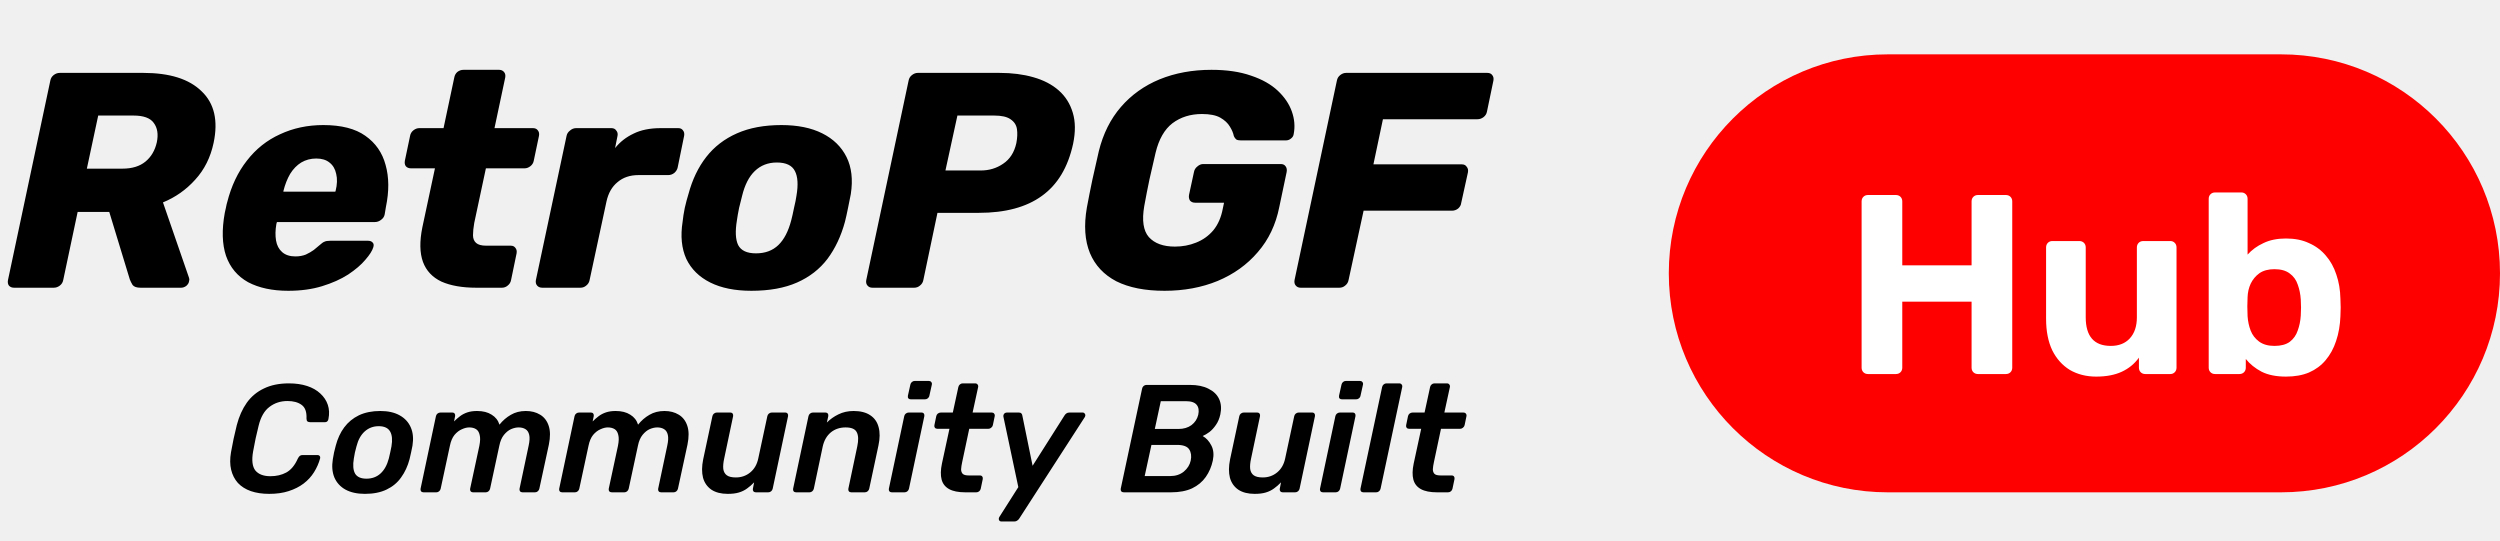
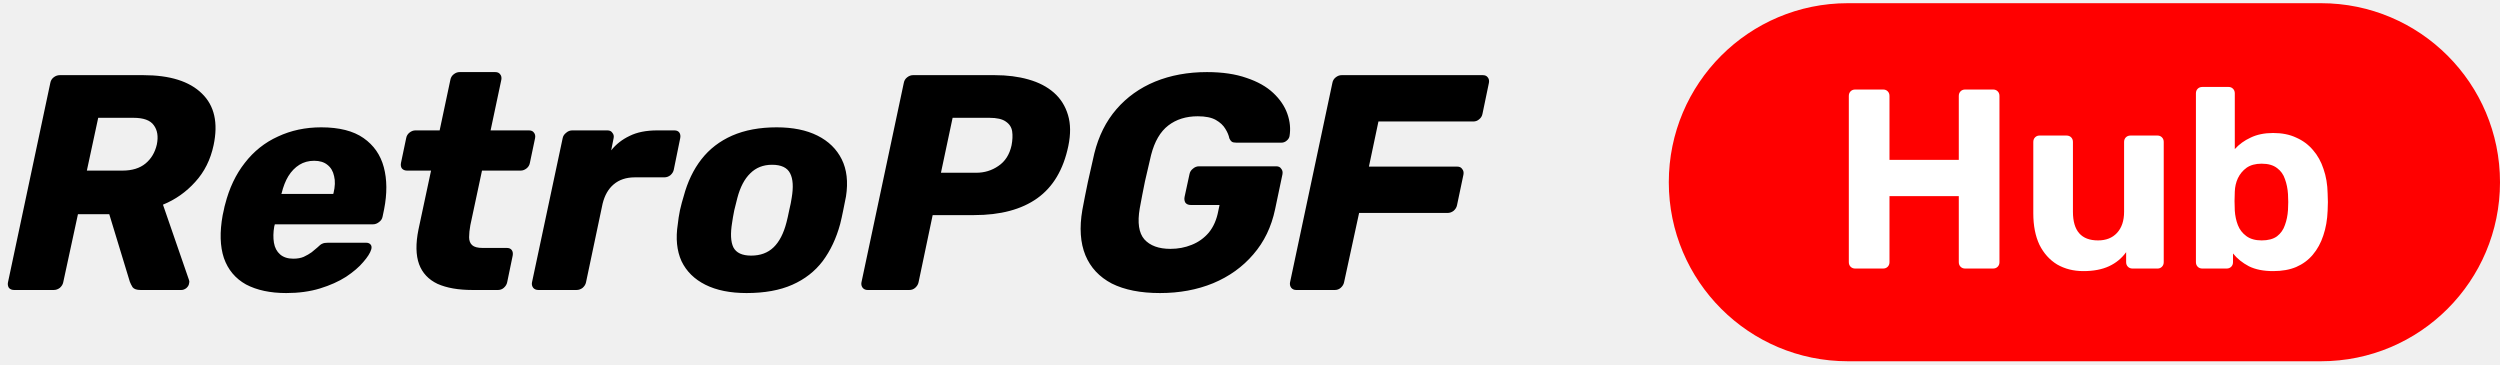
- <svg xmlns="http://www.w3.org/2000/svg" width="782" height="169" viewBox="0 0 782 169" fill="none">
-   <rect x="522" y="17" width="260" height="137" rx="68.5" fill="#FF0000" />
-   <path d="M584.311 117C583.724 117 583.244 116.813 582.871 116.44C582.497 116.067 582.311 115.587 582.311 115V63C582.311 62.413 582.497 61.933 582.871 61.56C583.244 61.187 583.724 61 584.311 61H593.031C593.617 61 594.097 61.187 594.471 61.56C594.844 61.933 595.031 62.413 595.031 63V83H616.711V63C616.711 62.413 616.897 61.933 617.271 61.56C617.644 61.187 618.124 61 618.711 61H627.431C628.017 61 628.497 61.187 628.871 61.56C629.244 61.933 629.431 62.413 629.431 63V115C629.431 115.587 629.244 116.067 628.871 116.44C628.497 116.813 628.017 117 627.431 117H618.711C618.124 117 617.644 116.813 617.271 116.44C616.897 116.067 616.711 115.587 616.711 115V94.36H595.031V115C595.031 115.587 594.844 116.067 594.471 116.44C594.097 116.813 593.617 117 593.031 117H584.311ZM655.695 117.8C652.602 117.8 649.855 117.107 647.455 115.72C645.108 114.28 643.268 112.227 641.935 109.56C640.655 106.84 640.015 103.56 640.015 99.72V77.4C640.015 76.813 640.202 76.333 640.575 75.96C640.948 75.587 641.402 75.4 641.935 75.4H650.415C651.002 75.4 651.482 75.587 651.855 75.96C652.228 76.333 652.415 76.813 652.415 77.4V99.24C652.415 105.213 655.028 108.2 660.255 108.2C662.762 108.2 664.735 107.427 666.175 105.88C667.668 104.28 668.415 102.067 668.415 99.24V77.4C668.415 76.813 668.602 76.333 668.975 75.96C669.348 75.587 669.828 75.4 670.415 75.4H678.895C679.428 75.4 679.882 75.587 680.255 75.96C680.628 76.333 680.815 76.813 680.815 77.4V115C680.815 115.587 680.628 116.067 680.255 116.44C679.882 116.813 679.428 117 678.895 117H671.055C670.468 117 669.988 116.813 669.615 116.44C669.242 116.067 669.055 115.587 669.055 115V111.88C667.668 113.8 665.882 115.267 663.695 116.28C661.508 117.293 658.842 117.8 655.695 117.8ZM715.044 117.8C712.004 117.8 709.47 117.293 707.444 116.28C705.417 115.213 703.764 113.88 702.484 112.28V115C702.484 115.587 702.297 116.067 701.924 116.44C701.55 116.813 701.07 117 700.484 117H692.884C692.297 117 691.817 116.813 691.444 116.44C691.07 116.067 690.884 115.587 690.884 115V62.2C690.884 61.613 691.07 61.133 691.444 60.76C691.817 60.387 692.297 60.2 692.884 60.2H701.124C701.657 60.2 702.11 60.387 702.484 60.76C702.857 61.133 703.044 61.613 703.044 62.2V79.64C704.377 78.147 706.03 76.947 708.004 76.04C709.977 75.08 712.324 74.6 715.044 74.6C717.817 74.6 720.217 75.08 722.244 76.04C724.324 76.947 726.084 78.253 727.524 79.96C728.964 81.613 730.057 83.587 730.804 85.88C731.604 88.173 732.03 90.707 732.084 93.48C732.137 94.44 732.164 95.347 732.164 96.2C732.164 97 732.137 97.907 732.084 98.92C731.977 101.747 731.524 104.333 730.724 106.68C729.977 108.973 728.884 110.973 727.444 112.68C726.057 114.333 724.324 115.613 722.244 116.52C720.217 117.373 717.817 117.8 715.044 117.8ZM711.444 108.2C713.47 108.2 715.07 107.773 716.244 106.92C717.417 106.013 718.244 104.84 718.724 103.4C719.257 101.96 719.577 100.387 719.684 98.68C719.79 97.027 719.79 95.373 719.684 93.72C719.577 92.013 719.257 90.44 718.724 89C718.244 87.56 717.417 86.413 716.244 85.56C715.07 84.653 713.47 84.2 711.444 84.2C709.524 84.2 707.95 84.627 706.724 85.48C705.55 86.333 704.644 87.427 704.004 88.76C703.417 90.04 703.097 91.427 703.044 92.92C702.99 93.88 702.964 94.867 702.964 95.88C702.964 96.893 702.99 97.907 703.044 98.92C703.15 100.52 703.47 102.013 704.004 103.4C704.537 104.787 705.417 105.933 706.644 106.84C707.87 107.747 709.47 108.2 711.444 108.2Z" fill="white" />
-   <path d="M4.416 90C3.712 90 3.168 89.776 2.784 89.328C2.464 88.88 2.368 88.304 2.496 87.6L15.744 25.2C15.872 24.496 16.224 23.92 16.8 23.472C17.376 23.024 18.016 22.8 18.72 22.8H44.832C53.088 22.8 59.168 24.72 63.072 28.56C67.04 32.336 68.288 37.712 66.816 44.688C65.856 49.232 63.936 53.072 61.056 56.208C58.24 59.344 54.88 61.712 50.976 63.312L59.136 86.928C59.2 87.12 59.232 87.28 59.232 87.408C59.232 87.536 59.2 87.728 59.136 87.984C59.072 88.496 58.784 88.976 58.272 89.424C57.76 89.808 57.216 90 56.64 90H43.968C42.752 90 41.92 89.712 41.472 89.136C41.088 88.496 40.8 87.92 40.608 87.408L34.176 66.288H24.288L19.776 87.6C19.648 88.304 19.296 88.88 18.72 89.328C18.144 89.776 17.504 90 16.8 90H4.416ZM27.168 52.752H38.304C41.312 52.752 43.712 52.016 45.504 50.544C47.296 49.072 48.48 47.056 49.056 44.496C49.568 42 49.248 39.984 48.096 38.448C47.008 36.912 44.896 36.144 41.76 36.144H30.72L27.168 52.752ZM90.183 90.96C85.191 90.96 80.999 90.064 77.607 88.272C74.279 86.416 71.975 83.664 70.695 80.016C69.479 76.368 69.351 71.888 70.311 66.576C70.439 66.128 70.567 65.552 70.695 64.848C70.823 64.144 70.951 63.6 71.079 63.216C72.359 58.16 74.407 53.84 77.223 50.256C80.039 46.608 83.495 43.856 87.591 42C91.687 40.08 96.199 39.12 101.127 39.12C106.759 39.12 111.143 40.24 114.279 42.48C117.479 44.72 119.591 47.76 120.615 51.6C121.703 55.44 121.735 59.824 120.711 64.752L120.327 67.056C120.199 67.76 119.815 68.336 119.175 68.784C118.599 69.232 117.959 69.456 117.255 69.456H86.631C86.631 69.52 86.599 69.616 86.535 69.744C86.535 69.872 86.503 70 86.439 70.128C86.119 71.984 86.087 73.68 86.343 75.216C86.599 76.752 87.239 77.968 88.263 78.864C89.287 79.76 90.663 80.208 92.391 80.208C93.607 80.208 94.695 80.016 95.655 79.632C96.615 79.184 97.447 78.704 98.151 78.192C98.855 77.616 99.431 77.136 99.879 76.752C100.583 76.112 101.127 75.728 101.511 75.6C101.895 75.408 102.471 75.312 103.239 75.312H115.143C115.783 75.312 116.263 75.504 116.583 75.888C116.903 76.208 116.967 76.688 116.775 77.328C116.455 78.416 115.623 79.728 114.279 81.264C112.999 82.8 111.207 84.336 108.903 85.872C106.599 87.344 103.879 88.56 100.743 89.52C97.607 90.48 94.087 90.96 90.183 90.96ZM88.647 59.952H104.871L104.967 59.76C105.479 57.712 105.543 55.92 105.159 54.384C104.839 52.848 104.135 51.664 103.047 50.832C102.023 50 100.647 49.584 98.919 49.584C97.191 49.584 95.623 50 94.215 50.832C92.871 51.664 91.719 52.848 90.759 54.384C89.863 55.92 89.159 57.712 88.647 59.76V59.952ZM149.012 90C144.596 90 140.948 89.36 138.068 88.08C135.252 86.736 133.332 84.688 132.308 81.936C131.284 79.12 131.22 75.504 132.116 71.088L136.052 52.656H128.564C127.86 52.656 127.316 52.432 126.932 51.984C126.612 51.536 126.516 50.96 126.644 50.256L128.276 42.48C128.404 41.776 128.756 41.2 129.332 40.752C129.908 40.304 130.516 40.08 131.156 40.08H138.74L142.1 24.24C142.228 23.536 142.548 22.96 143.06 22.512C143.636 22.064 144.276 21.84 144.98 21.84H156.116C156.756 21.84 157.268 22.064 157.652 22.512C158.036 22.96 158.164 23.536 158.036 24.24L154.676 40.08H166.676C167.38 40.08 167.892 40.304 168.212 40.752C168.596 41.2 168.724 41.776 168.596 42.48L166.964 50.256C166.836 50.96 166.484 51.536 165.908 51.984C165.332 52.432 164.724 52.656 164.084 52.656H151.988L148.34 69.744C148.084 71.216 147.956 72.496 147.956 73.584C147.956 74.608 148.276 75.408 148.916 75.984C149.556 76.56 150.612 76.848 152.084 76.848H159.764C160.404 76.848 160.884 77.072 161.204 77.52C161.588 77.968 161.716 78.544 161.588 79.248L159.86 87.6C159.732 88.304 159.38 88.88 158.804 89.328C158.292 89.776 157.684 90 156.98 90H149.012ZM169.643 90C168.939 90 168.395 89.776 168.011 89.328C167.627 88.88 167.499 88.304 167.627 87.6L177.227 42.48C177.355 41.84 177.707 41.296 178.283 40.848C178.859 40.336 179.499 40.08 180.203 40.08H191.243C191.947 40.08 192.459 40.336 192.779 40.848C193.163 41.296 193.291 41.84 193.163 42.48L192.395 46.32C193.931 44.4 195.851 42.896 198.155 41.808C200.459 40.656 203.307 40.08 206.699 40.08H212.171C212.811 40.08 213.291 40.304 213.611 40.752C213.995 41.2 214.123 41.776 213.995 42.48L211.979 52.368C211.851 53.008 211.499 53.584 210.923 54.096C210.347 54.544 209.707 54.768 209.003 54.768H199.691C197.067 54.768 194.891 55.504 193.163 56.976C191.435 58.384 190.283 60.4 189.707 63.024L184.427 87.6C184.299 88.304 183.947 88.88 183.371 89.328C182.859 89.776 182.251 90 181.547 90H169.643ZM235.025 90.96C229.905 90.96 225.617 90.096 222.161 88.368C218.705 86.64 216.209 84.176 214.673 80.976C213.201 77.712 212.817 73.84 213.521 69.36C213.649 68.08 213.873 66.64 214.193 65.04C214.577 63.376 214.961 61.936 215.345 60.72C216.561 56.176 218.417 52.304 220.913 49.104C223.409 45.904 226.609 43.44 230.513 41.712C234.417 39.984 239.057 39.12 244.433 39.12C249.489 39.12 253.745 39.984 257.201 41.712C260.657 43.44 263.185 45.904 264.785 49.104C266.385 52.304 266.833 56.176 266.129 60.72C265.873 61.936 265.585 63.376 265.265 65.04C264.945 66.64 264.625 68.08 264.305 69.36C263.089 73.84 261.265 77.712 258.833 80.976C256.401 84.176 253.233 86.64 249.329 88.368C245.425 90.096 240.657 90.96 235.025 90.96ZM236.465 79.248C239.345 79.248 241.681 78.384 243.473 76.656C245.265 74.928 246.609 72.336 247.505 68.88C247.761 67.92 248.049 66.64 248.369 65.04C248.753 63.44 249.009 62.16 249.137 61.2C249.713 57.808 249.553 55.248 248.657 53.52C247.761 51.728 245.873 50.832 242.993 50.832C240.241 50.832 237.937 51.728 236.081 53.52C234.289 55.248 232.977 57.808 232.145 61.2C231.889 62.16 231.569 63.44 231.185 65.04C230.865 66.64 230.641 67.92 230.513 68.88C229.937 72.336 230.065 74.928 230.897 76.656C231.793 78.384 233.649 79.248 236.465 79.248ZM272.885 90C272.245 90 271.733 89.776 271.349 89.328C270.965 88.88 270.837 88.304 270.965 87.6L284.213 25.2C284.341 24.496 284.693 23.92 285.269 23.472C285.845 23.024 286.453 22.8 287.093 22.8H312.629C316.533 22.8 320.053 23.248 323.189 24.144C326.389 25.04 329.045 26.416 331.157 28.272C333.269 30.128 334.741 32.464 335.573 35.28C336.405 38.032 336.437 41.264 335.669 44.976C334.069 52.336 330.805 57.776 325.877 61.296C321.013 64.816 314.453 66.576 306.197 66.576H293.237L288.821 87.6C288.693 88.304 288.341 88.88 287.765 89.328C287.253 89.776 286.645 90 285.941 90H272.885ZM295.733 53.328H306.773C309.397 53.328 311.733 52.624 313.781 51.216C315.893 49.808 317.269 47.664 317.909 44.784C318.229 43.12 318.293 41.648 318.101 40.368C317.909 39.088 317.237 38.064 316.085 37.296C314.997 36.528 313.301 36.144 310.997 36.144H299.477L295.733 53.328ZM364.256 90.96C358.176 90.96 353.152 89.968 349.184 87.984C345.28 85.936 342.528 82.992 340.928 79.152C339.328 75.248 339.008 70.512 339.968 64.944C340.48 62.192 341.056 59.28 341.696 56.208C342.4 53.072 343.072 50.096 343.712 47.28C345.056 41.84 347.36 37.232 350.624 33.456C353.888 29.68 357.92 26.8 362.72 24.816C367.584 22.832 372.992 21.84 378.944 21.84C383.744 21.84 387.872 22.448 391.328 23.664C394.784 24.816 397.568 26.384 399.68 28.368C401.792 30.352 403.264 32.528 404.096 34.896C404.928 37.264 405.12 39.6 404.672 41.904C404.608 42.48 404.32 42.96 403.808 43.344C403.36 43.728 402.816 43.92 402.176 43.92H388.16C387.52 43.92 387.04 43.824 386.72 43.632C386.4 43.376 386.144 43.024 385.952 42.576C385.76 41.616 385.344 40.624 384.704 39.6C384.064 38.512 383.072 37.584 381.728 36.816C380.384 36.048 378.464 35.664 375.968 35.664C372.384 35.664 369.312 36.624 366.752 38.544C364.256 40.464 362.496 43.536 361.472 47.76C360.832 50.512 360.192 53.296 359.552 56.112C358.976 58.864 358.432 61.648 357.92 64.464C357.152 68.944 357.632 72.176 359.359 74.16C361.152 76.144 363.872 77.136 367.52 77.136C369.888 77.136 372.096 76.72 374.144 75.888C376.256 75.056 378.048 73.776 379.52 72.048C380.992 70.256 381.984 67.984 382.496 65.232L382.88 63.408H373.856C373.152 63.408 372.608 63.184 372.224 62.736C371.904 62.224 371.808 61.616 371.936 60.912L373.472 53.808C373.6 53.104 373.952 52.528 374.528 52.08C375.104 51.568 375.712 51.312 376.352 51.312H400.64C401.344 51.312 401.856 51.568 402.176 52.08C402.496 52.528 402.592 53.104 402.464 53.808L400.16 64.752C399.072 70.256 396.832 74.96 393.44 78.864C390.112 82.768 385.92 85.776 380.864 87.888C375.872 89.936 370.336 90.96 364.256 90.96ZM406.853 90C406.213 90 405.701 89.776 405.317 89.328C404.933 88.88 404.805 88.304 404.933 87.6L418.181 25.2C418.309 24.496 418.661 23.92 419.237 23.472C419.813 23.024 420.421 22.8 421.061 22.8H465.221C465.925 22.8 466.437 23.024 466.757 23.472C467.141 23.92 467.269 24.496 467.141 25.2L465.125 34.896C464.997 35.6 464.645 36.176 464.069 36.624C463.493 37.072 462.853 37.296 462.149 37.296H432.581L429.605 51.408H457.253C457.957 51.408 458.469 51.664 458.789 52.176C459.173 52.624 459.301 53.2 459.173 53.904L457.061 63.504C456.997 64.144 456.677 64.72 456.101 65.232C455.525 65.68 454.885 65.904 454.181 65.904H426.533L421.829 87.6C421.701 88.304 421.349 88.88 420.773 89.328C420.261 89.776 419.653 90 418.949 90H406.853Z" fill="black" />
-   <path d="M84.208 154.48C82.032 154.48 80.112 154.192 78.448 153.616C76.816 153.04 75.472 152.192 74.416 151.072C73.392 149.92 72.688 148.544 72.304 146.944C71.92 145.344 71.904 143.52 72.256 141.472C72.48 140.16 72.752 138.752 73.072 137.248C73.424 135.744 73.76 134.304 74.08 132.928C74.784 130.24 75.824 127.92 77.2 125.968C78.608 124.016 80.4 122.528 82.576 121.504C84.752 120.448 87.344 119.92 90.352 119.92C92.496 119.92 94.4 120.192 96.064 120.736C97.728 121.28 99.104 122.064 100.192 123.088C101.312 124.112 102.096 125.296 102.544 126.64C102.992 127.984 103.056 129.456 102.736 131.056C102.704 131.344 102.592 131.584 102.4 131.776C102.208 131.968 101.968 132.064 101.68 132.064H97.072C96.688 132.064 96.384 131.984 96.16 131.824C95.968 131.632 95.872 131.328 95.872 130.912C95.968 128.864 95.456 127.44 94.336 126.64C93.248 125.84 91.776 125.44 89.92 125.44C87.776 125.44 85.904 126.048 84.304 127.264C82.704 128.448 81.568 130.416 80.896 133.168C80.224 135.792 79.648 138.48 79.168 141.232C78.688 143.984 78.928 145.968 79.888 147.184C80.88 148.368 82.448 148.96 84.592 148.96C86.448 148.96 88.096 148.576 89.536 147.808C91.008 147.008 92.208 145.568 93.136 143.488C93.36 143.04 93.584 142.736 93.808 142.576C94.032 142.416 94.32 142.336 94.672 142.336H99.328C99.616 142.336 99.84 142.432 100 142.624C100.16 142.816 100.208 143.056 100.144 143.344C99.728 144.88 99.088 146.336 98.224 147.712C97.392 149.056 96.304 150.24 94.96 151.264C93.648 152.256 92.096 153.04 90.304 153.616C88.544 154.192 86.512 154.48 84.208 154.48ZM114.142 154.48C111.71 154.48 109.678 154.032 108.046 153.136C106.446 152.24 105.294 150.976 104.59 149.344C103.918 147.712 103.758 145.808 104.11 143.632C104.206 143.056 104.334 142.352 104.494 141.52C104.686 140.688 104.862 139.984 105.022 139.408C105.598 137.2 106.478 135.296 107.662 133.696C108.878 132.064 110.414 130.8 112.27 129.904C114.158 129.008 116.382 128.56 118.942 128.56C121.374 128.56 123.39 129.008 124.99 129.904C126.622 130.8 127.79 132.064 128.494 133.696C129.198 135.296 129.374 137.2 129.022 139.408C128.894 139.984 128.75 140.688 128.59 141.52C128.43 142.352 128.27 143.056 128.11 143.632C127.534 145.808 126.654 147.712 125.47 149.344C124.318 150.976 122.798 152.24 120.91 153.136C119.054 154.032 116.798 154.48 114.142 154.48ZM114.622 149.728C116.35 149.728 117.806 149.2 118.99 148.144C120.206 147.056 121.086 145.472 121.63 143.392C121.758 142.912 121.902 142.288 122.062 141.52C122.222 140.752 122.35 140.128 122.446 139.648C122.798 137.6 122.654 136.032 122.014 134.944C121.374 133.856 120.19 133.312 118.462 133.312C116.766 133.312 115.31 133.856 114.094 134.944C112.878 136.032 112.014 137.6 111.502 139.648C111.374 140.128 111.214 140.752 111.022 141.52C110.862 142.288 110.75 142.912 110.686 143.392C110.334 145.472 110.462 147.056 111.07 148.144C111.71 149.2 112.894 149.728 114.622 149.728ZM132.469 154C132.149 154 131.893 153.888 131.701 153.664C131.541 153.44 131.493 153.168 131.557 152.848L136.357 130.192C136.421 129.872 136.581 129.6 136.837 129.376C137.125 129.152 137.429 129.04 137.749 129.04H141.493C141.813 129.04 142.053 129.152 142.213 129.376C142.373 129.6 142.421 129.872 142.357 130.192L142.021 131.824C142.629 131.216 143.253 130.672 143.893 130.192C144.565 129.68 145.333 129.28 146.197 128.992C147.061 128.704 148.069 128.56 149.221 128.56C151.077 128.56 152.597 128.944 153.781 129.712C154.997 130.448 155.813 131.488 156.229 132.832C157.253 131.552 158.437 130.528 159.781 129.76C161.125 128.96 162.693 128.56 164.485 128.56C166.213 128.56 167.701 128.944 168.949 129.712C170.229 130.48 171.125 131.648 171.637 133.216C172.149 134.752 172.165 136.704 171.685 139.072L168.709 152.848C168.645 153.168 168.485 153.44 168.229 153.664C167.973 153.888 167.685 154 167.365 154H163.429C163.109 154 162.853 153.888 162.661 153.664C162.501 153.44 162.453 153.168 162.517 152.848L165.349 139.456C165.669 138.016 165.733 136.88 165.541 136.048C165.349 135.184 164.949 134.576 164.341 134.224C163.765 133.872 163.061 133.696 162.229 133.696C161.493 133.696 160.709 133.872 159.877 134.224C159.077 134.576 158.325 135.184 157.621 136.048C156.949 136.88 156.469 138.016 156.181 139.456L153.301 152.848C153.237 153.168 153.077 153.44 152.821 153.664C152.565 153.888 152.277 154 151.957 154H148.021C147.669 154 147.397 153.888 147.205 153.664C147.045 153.44 146.997 153.168 147.061 152.848L149.941 139.456C150.229 138.016 150.261 136.88 150.037 136.048C149.845 135.184 149.461 134.576 148.885 134.224C148.309 133.872 147.605 133.696 146.773 133.696C146.069 133.696 145.301 133.888 144.469 134.272C143.637 134.624 142.869 135.216 142.165 136.048C141.493 136.88 141.013 138.016 140.725 139.456L137.845 152.848C137.781 153.168 137.621 153.44 137.365 153.664C137.109 153.888 136.821 154 136.501 154H132.469ZM175.828 154C175.508 154 175.252 153.888 175.06 153.664C174.9 153.44 174.852 153.168 174.916 152.848L179.716 130.192C179.78 129.872 179.94 129.6 180.196 129.376C180.484 129.152 180.788 129.04 181.108 129.04H184.852C185.172 129.04 185.412 129.152 185.572 129.376C185.732 129.6 185.78 129.872 185.716 130.192L185.38 131.824C185.988 131.216 186.612 130.672 187.252 130.192C187.924 129.68 188.692 129.28 189.556 128.992C190.42 128.704 191.428 128.56 192.58 128.56C194.436 128.56 195.956 128.944 197.14 129.712C198.356 130.448 199.172 131.488 199.588 132.832C200.612 131.552 201.796 130.528 203.14 129.76C204.484 128.96 206.052 128.56 207.844 128.56C209.572 128.56 211.06 128.944 212.308 129.712C213.588 130.48 214.484 131.648 214.996 133.216C215.508 134.752 215.524 136.704 215.044 139.072L212.068 152.848C212.004 153.168 211.844 153.44 211.588 153.664C211.332 153.888 211.044 154 210.724 154H206.788C206.468 154 206.212 153.888 206.02 153.664C205.86 153.44 205.812 153.168 205.876 152.848L208.708 139.456C209.028 138.016 209.092 136.88 208.9 136.048C208.708 135.184 208.308 134.576 207.7 134.224C207.124 133.872 206.42 133.696 205.588 133.696C204.852 133.696 204.068 133.872 203.236 134.224C202.436 134.576 201.684 135.184 200.98 136.048C200.308 136.88 199.828 138.016 199.54 139.456L196.66 152.848C196.596 153.168 196.436 153.44 196.18 153.664C195.924 153.888 195.636 154 195.316 154H191.38C191.028 154 190.756 153.888 190.564 153.664C190.404 153.44 190.356 153.168 190.42 152.848L193.3 139.456C193.588 138.016 193.62 136.88 193.396 136.048C193.204 135.184 192.82 134.576 192.244 134.224C191.668 133.872 190.964 133.696 190.132 133.696C189.428 133.696 188.66 133.888 187.828 134.272C186.996 134.624 186.228 135.216 185.524 136.048C184.852 136.88 184.372 138.016 184.084 139.456L181.204 152.848C181.14 153.168 180.98 153.44 180.724 153.664C180.468 153.888 180.18 154 179.86 154H175.828ZM227.636 154.48C225.556 154.48 223.86 154.048 222.548 153.184C221.236 152.288 220.356 151.04 219.908 149.44C219.492 147.808 219.508 145.888 219.956 143.68L222.836 130.192C222.9 129.872 223.06 129.6 223.316 129.376C223.604 129.152 223.908 129.04 224.228 129.04H228.452C228.772 129.04 229.012 129.152 229.172 129.376C229.332 129.6 229.38 129.872 229.316 130.192L226.532 143.392C226.244 144.704 226.148 145.808 226.244 146.704C226.372 147.568 226.74 148.224 227.348 148.672C227.956 149.12 228.9 149.344 230.18 149.344C231.908 149.344 233.412 148.816 234.692 147.76C235.972 146.704 236.804 145.248 237.188 143.392L240.02 130.192C240.084 129.872 240.244 129.6 240.5 129.376C240.788 129.152 241.092 129.04 241.412 129.04H245.588C245.94 129.04 246.196 129.152 246.356 129.376C246.516 129.6 246.564 129.872 246.5 130.192L241.7 152.848C241.636 153.168 241.476 153.44 241.22 153.664C240.964 153.888 240.66 154 240.308 154H236.42C236.1 154 235.844 153.888 235.652 153.664C235.492 153.44 235.444 153.168 235.508 152.848L235.892 150.88C235.188 151.616 234.452 152.256 233.684 152.8C232.948 153.344 232.1 153.76 231.14 154.048C230.212 154.336 229.044 154.48 227.636 154.48ZM249 154C248.68 154 248.424 153.888 248.232 153.664C248.072 153.44 248.024 153.168 248.088 152.848L252.888 130.192C252.952 129.872 253.112 129.6 253.368 129.376C253.656 129.152 253.96 129.04 254.28 129.04H258.216C258.536 129.04 258.776 129.152 258.936 129.376C259.096 129.6 259.144 129.872 259.08 130.192L258.648 132.16C259.672 131.136 260.872 130.288 262.248 129.616C263.656 128.912 265.24 128.56 267 128.56C269.176 128.56 270.92 129.008 272.232 129.904C273.544 130.768 274.408 132 274.824 133.6C275.272 135.2 275.256 137.12 274.776 139.36L271.896 152.848C271.832 153.168 271.672 153.44 271.416 153.664C271.16 153.888 270.856 154 270.504 154H266.28C265.96 154 265.704 153.888 265.512 153.664C265.352 153.44 265.304 153.168 265.368 152.848L268.152 139.648C268.568 137.696 268.52 136.224 268.008 135.232C267.528 134.208 266.36 133.696 264.504 133.696C262.68 133.696 261.128 134.224 259.848 135.28C258.6 136.336 257.768 137.792 257.352 139.648L254.568 152.848C254.504 153.168 254.344 153.44 254.088 153.664C253.832 153.888 253.544 154 253.224 154H249ZM278.953 154C278.633 154 278.377 153.888 278.185 153.664C278.025 153.44 277.977 153.168 278.041 152.848L282.841 130.192C282.905 129.872 283.065 129.6 283.321 129.376C283.609 129.152 283.913 129.04 284.233 129.04H288.217C288.569 129.04 288.825 129.152 288.985 129.376C289.145 129.6 289.193 129.872 289.129 130.192L284.329 152.848C284.265 153.168 284.105 153.44 283.849 153.664C283.593 153.888 283.289 154 282.937 154H278.953ZM284.905 124.912C284.585 124.912 284.329 124.816 284.137 124.624C283.977 124.4 283.929 124.112 283.993 123.76L284.761 120.304C284.825 119.984 284.985 119.712 285.241 119.488C285.497 119.264 285.801 119.152 286.153 119.152H290.521C290.841 119.152 291.097 119.264 291.289 119.488C291.481 119.712 291.545 119.984 291.481 120.304L290.713 123.76C290.649 124.112 290.473 124.4 290.185 124.624C289.929 124.816 289.641 124.912 289.321 124.912H284.905ZM301.978 154C299.802 154 298.106 153.664 296.89 152.992C295.674 152.32 294.89 151.328 294.538 150.016C294.186 148.672 294.218 147.008 294.634 145.024L296.986 134.128H293.194C292.874 134.128 292.618 134.016 292.426 133.792C292.266 133.568 292.218 133.296 292.282 132.976L292.858 130.192C292.922 129.872 293.082 129.6 293.338 129.376C293.626 129.152 293.946 129.04 294.298 129.04H298.042L299.77 121.072C299.834 120.752 299.994 120.48 300.25 120.256C300.506 120.032 300.794 119.92 301.114 119.92H305.002C305.354 119.92 305.61 120.032 305.77 120.256C305.962 120.48 306.026 120.752 305.962 121.072L304.234 129.04H310.234C310.554 129.04 310.794 129.152 310.954 129.376C311.146 129.6 311.21 129.872 311.146 130.192L310.57 132.976C310.506 133.296 310.33 133.568 310.042 133.792C309.786 134.016 309.498 134.128 309.178 134.128H303.178L300.97 144.544C300.778 145.408 300.666 146.16 300.634 146.8C300.634 147.408 300.81 147.888 301.162 148.24C301.514 148.56 302.138 148.72 303.034 148.72H306.49C306.842 148.72 307.098 148.832 307.258 149.056C307.418 149.28 307.466 149.552 307.402 149.872L306.778 152.848C306.714 153.168 306.554 153.44 306.298 153.664C306.042 153.888 305.738 154 305.386 154H301.978ZM313.251 163.12C312.867 163.12 312.611 162.96 312.483 162.64C312.355 162.32 312.419 161.968 312.675 161.584L318.531 152.368L313.875 130.384C313.811 130.032 313.875 129.728 314.067 129.472C314.259 129.184 314.595 129.04 315.075 129.04H318.675C319.059 129.04 319.331 129.136 319.491 129.328C319.651 129.488 319.747 129.696 319.779 129.952L322.995 145.696L332.979 129.952C333.139 129.696 333.331 129.488 333.555 129.328C333.811 129.136 334.131 129.04 334.515 129.04H338.643C338.963 129.04 339.203 129.184 339.363 129.472C339.555 129.728 339.539 130.064 339.315 130.48L318.819 162.208C318.659 162.464 318.451 162.672 318.195 162.832C317.971 163.024 317.667 163.12 317.283 163.12H313.251ZM351.529 154C351.177 154 350.905 153.888 350.713 153.664C350.553 153.44 350.505 153.168 350.569 152.848L357.241 121.6C357.305 121.248 357.465 120.96 357.721 120.736C357.977 120.512 358.281 120.4 358.633 120.4H372.169C374.537 120.4 376.489 120.8 378.025 121.6C379.593 122.368 380.697 123.44 381.337 124.816C381.977 126.192 382.105 127.792 381.721 129.616C381.433 130.928 380.969 132.032 380.329 132.928C379.721 133.824 379.049 134.56 378.313 135.136C377.577 135.68 376.873 136.096 376.201 136.384C377.321 137.024 378.217 138 378.889 139.312C379.593 140.624 379.753 142.208 379.369 144.064C378.953 145.984 378.217 147.696 377.161 149.2C376.105 150.704 374.681 151.888 372.889 152.752C371.097 153.584 368.889 154 366.265 154H351.529ZM358.057 148.912H366.073C367.737 148.912 369.145 148.448 370.297 147.52C371.449 146.56 372.169 145.408 372.457 144.064C372.745 142.656 372.585 141.488 371.977 140.56C371.369 139.632 370.105 139.168 368.185 139.168H360.169L358.057 148.912ZM361.225 134.176H368.617C370.249 134.176 371.609 133.776 372.697 132.976C373.785 132.144 374.489 131.072 374.809 129.76C375.097 128.416 374.937 127.376 374.329 126.64C373.721 125.872 372.585 125.488 370.921 125.488H363.097L361.225 134.176ZM392.448 154.48C390.368 154.48 388.672 154.048 387.36 153.184C386.048 152.288 385.168 151.04 384.72 149.44C384.304 147.808 384.32 145.888 384.768 143.68L387.648 130.192C387.712 129.872 387.872 129.6 388.128 129.376C388.416 129.152 388.72 129.04 389.04 129.04H393.264C393.584 129.04 393.824 129.152 393.984 129.376C394.144 129.6 394.192 129.872 394.128 130.192L391.344 143.392C391.056 144.704 390.96 145.808 391.056 146.704C391.184 147.568 391.552 148.224 392.16 148.672C392.768 149.12 393.712 149.344 394.992 149.344C396.72 149.344 398.224 148.816 399.504 147.76C400.784 146.704 401.616 145.248 402 143.392L404.832 130.192C404.896 129.872 405.056 129.6 405.312 129.376C405.6 129.152 405.904 129.04 406.224 129.04H410.4C410.752 129.04 411.008 129.152 411.168 129.376C411.328 129.6 411.376 129.872 411.312 130.192L406.512 152.848C406.448 153.168 406.288 153.44 406.032 153.664C405.776 153.888 405.472 154 405.12 154H401.232C400.912 154 400.656 153.888 400.464 153.664C400.304 153.44 400.256 153.168 400.32 152.848L400.704 150.88C400 151.616 399.264 152.256 398.496 152.8C397.76 153.344 396.912 153.76 395.952 154.048C395.024 154.336 393.856 154.48 392.448 154.48ZM413.813 154C413.493 154 413.237 153.888 413.045 153.664C412.885 153.44 412.837 153.168 412.901 152.848L417.701 130.192C417.765 129.872 417.925 129.6 418.181 129.376C418.469 129.152 418.773 129.04 419.093 129.04H423.077C423.429 129.04 423.685 129.152 423.845 129.376C424.005 129.6 424.053 129.872 423.989 130.192L419.189 152.848C419.125 153.168 418.965 153.44 418.709 153.664C418.453 153.888 418.149 154 417.797 154H413.813ZM419.765 124.912C419.445 124.912 419.189 124.816 418.997 124.624C418.837 124.4 418.789 124.112 418.853 123.76L419.621 120.304C419.685 119.984 419.845 119.712 420.101 119.488C420.357 119.264 420.661 119.152 421.013 119.152H425.381C425.701 119.152 425.957 119.264 426.149 119.488C426.341 119.712 426.405 119.984 426.341 120.304L425.573 123.76C425.509 124.112 425.333 124.4 425.045 124.624C424.789 124.816 424.501 124.912 424.181 124.912H419.765ZM426.469 154C426.149 154 425.893 153.888 425.701 153.664C425.541 153.44 425.493 153.168 425.557 152.848L432.325 121.072C432.389 120.752 432.549 120.48 432.805 120.256C433.061 120.032 433.349 119.92 433.669 119.92H437.653C438.005 119.92 438.261 120.032 438.421 120.256C438.613 120.48 438.677 120.752 438.613 121.072L431.845 152.848C431.781 153.168 431.621 153.44 431.365 153.664C431.109 153.888 430.805 154 430.453 154H426.469ZM449.54 154C447.364 154 445.668 153.664 444.452 152.992C443.236 152.32 442.452 151.328 442.1 150.016C441.748 148.672 441.78 147.008 442.196 145.024L444.548 134.128H440.756C440.436 134.128 440.18 134.016 439.988 133.792C439.828 133.568 439.78 133.296 439.844 132.976L440.42 130.192C440.484 129.872 440.644 129.6 440.9 129.376C441.188 129.152 441.508 129.04 441.86 129.04H445.604L447.332 121.072C447.396 120.752 447.556 120.48 447.812 120.256C448.068 120.032 448.356 119.92 448.676 119.92H452.564C452.916 119.92 453.172 120.032 453.332 120.256C453.524 120.48 453.588 120.752 453.524 121.072L451.796 129.04H457.796C458.116 129.04 458.356 129.152 458.516 129.376C458.708 129.6 458.772 129.872 458.708 130.192L458.132 132.976C458.068 133.296 457.892 133.568 457.604 133.792C457.348 134.016 457.06 134.128 456.74 134.128H450.74L448.532 144.544C448.34 145.408 448.228 146.16 448.196 146.8C448.196 147.408 448.372 147.888 448.724 148.24C449.076 148.56 449.7 148.72 450.596 148.72H454.052C454.404 148.72 454.66 148.832 454.82 149.056C454.98 149.28 455.028 149.552 454.964 149.872L454.34 152.848C454.276 153.168 454.116 153.44 453.86 153.664C453.604 153.888 453.3 154 452.948 154H449.54Z" fill="black" />
+ <svg xmlns="http://www.w3.org/2000/svg" width="782" height="114" viewBox="0 0 782 114" fill="none">
+   <rect x="522" y="1" width="260" height="112" rx="56" fill="#FF0000" />
+   <path d="M580.311 84C579.724 84 579.244 83.813 578.871 83.44C578.497 83.067 578.311 82.587 578.311 82V30C578.311 29.413 578.497 28.933 578.871 28.56C579.244 28.187 579.724 28 580.311 28H589.031C589.617 28 590.097 28.187 590.471 28.56C590.844 28.933 591.031 29.413 591.031 30V50H612.711V30C612.711 29.413 612.897 28.933 613.271 28.56C613.644 28.187 614.124 28 614.711 28H623.431C624.017 28 624.497 28.187 624.871 28.56C625.244 28.933 625.431 29.413 625.431 30V82C625.431 82.587 625.244 83.067 624.871 83.44C624.497 83.813 624.017 84 623.431 84H614.711C614.124 84 613.644 83.813 613.271 83.44C612.897 83.067 612.711 82.587 612.711 82V61.36H591.031V82C591.031 82.587 590.844 83.067 590.471 83.44C590.097 83.813 589.617 84 589.031 84H580.311ZM651.695 84.8C648.602 84.8 645.855 84.107 643.455 82.72C641.108 81.28 639.268 79.227 637.935 76.56C636.655 73.84 636.015 70.56 636.015 66.72V44.4C636.015 43.813 636.202 43.333 636.575 42.96C636.948 42.587 637.402 42.4 637.935 42.4H646.415C647.002 42.4 647.482 42.587 647.855 42.96C648.228 43.333 648.415 43.813 648.415 44.4V66.24C648.415 72.213 651.028 75.2 656.255 75.2C658.762 75.2 660.735 74.427 662.175 72.88C663.668 71.28 664.415 69.067 664.415 66.24V44.4C664.415 43.813 664.602 43.333 664.975 42.96C665.348 42.587 665.828 42.4 666.415 42.4H674.895C675.428 42.4 675.882 42.587 676.255 42.96C676.628 43.333 676.815 43.813 676.815 44.4V82C676.815 82.587 676.628 83.067 676.255 83.44C675.882 83.813 675.428 84 674.895 84H667.055C666.468 84 665.988 83.813 665.615 83.44C665.242 83.067 665.055 82.587 665.055 82V78.88C663.668 80.8 661.882 82.267 659.695 83.28C657.508 84.293 654.842 84.8 651.695 84.8ZM711.044 84.8C708.004 84.8 705.47 84.293 703.444 83.28C701.417 82.213 699.764 80.88 698.484 79.28V82C698.484 82.587 698.297 83.067 697.924 83.44C697.55 83.813 697.07 84 696.484 84H688.884C688.297 84 687.817 83.813 687.444 83.44C687.07 83.067 686.884 82.587 686.884 82V29.2C686.884 28.613 687.07 28.133 687.444 27.76C687.817 27.387 688.297 27.2 688.884 27.2H697.124C697.657 27.2 698.11 27.387 698.484 27.76C698.857 28.133 699.044 28.613 699.044 29.2V46.64C700.377 45.147 702.03 43.947 704.004 43.04C705.977 42.08 708.324 41.6 711.044 41.6C713.817 41.6 716.217 42.08 718.244 43.04C720.324 43.947 722.084 45.253 723.524 46.96C724.964 48.613 726.057 50.587 726.804 52.88C727.604 55.173 728.03 57.707 728.084 60.48C728.137 61.44 728.164 62.347 728.164 63.2C728.164 64 728.137 64.907 728.084 65.92C727.977 68.747 727.524 71.333 726.724 73.68C725.977 75.973 724.884 77.973 723.444 79.68C722.057 81.333 720.324 82.613 718.244 83.52C716.217 84.373 713.817 84.8 711.044 84.8ZM707.444 75.2C709.47 75.2 711.07 74.773 712.244 73.92C713.417 73.013 714.244 71.84 714.724 70.4C715.257 68.96 715.577 67.387 715.684 65.68C715.79 64.027 715.79 62.373 715.684 60.72C715.577 59.013 715.257 57.44 714.724 56C714.244 54.56 713.417 53.413 712.244 52.56C711.07 51.653 709.47 51.2 707.444 51.2C705.524 51.2 703.95 51.627 702.724 52.48C701.55 53.333 700.644 54.427 700.004 55.76C699.417 57.04 699.097 58.427 699.044 59.92C698.99 60.88 698.964 61.867 698.964 62.88C698.964 63.893 698.99 64.907 699.044 65.92C699.15 67.52 699.47 69.013 700.004 70.4C700.537 71.787 701.417 72.933 702.644 73.84C703.87 74.747 705.47 75.2 707.444 75.2Z" fill="white" />
+   <path d="M4.416 90.708C3.712 90.708 3.168 90.484 2.784 90.036C2.464 89.524 2.368 88.948 2.496 88.308L15.744 25.908C15.872 25.204 16.224 24.628 16.8 24.18C17.376 23.732 18.016 23.508 18.72 23.508H44.832C53.152 23.508 59.264 25.428 63.168 29.268C67.072 33.044 68.288 38.42 66.816 45.396C65.856 49.94 63.936 53.78 61.056 56.916C58.24 60.052 54.88 62.42 50.976 64.02L59.136 87.636C59.2 87.828 59.232 87.988 59.232 88.116C59.232 88.244 59.2 88.436 59.136 88.692C59.072 89.204 58.784 89.684 58.272 90.132C57.76 90.516 57.248 90.708 56.736 90.708H43.968C42.752 90.708 41.92 90.42 41.472 89.844C41.088 89.204 40.8 88.628 40.608 88.116L34.176 66.996H24.384L19.776 88.308C19.648 88.948 19.296 89.524 18.72 90.036C18.144 90.484 17.504 90.708 16.8 90.708H4.416ZM27.168 53.364H38.304C41.312 53.364 43.712 52.628 45.504 51.156C47.296 49.684 48.48 47.7 49.056 45.204C49.568 42.708 49.248 40.692 48.096 39.156C47.008 37.62 44.896 36.852 41.76 36.852H30.72L27.168 53.364ZM89.527 91.668C84.535 91.668 80.343 90.772 76.951 88.98C73.623 87.124 71.319 84.372 70.039 80.724C68.823 77.076 68.695 72.596 69.655 67.284C69.783 66.836 69.911 66.26 70.039 65.556C70.167 64.852 70.295 64.308 70.423 63.924C71.703 58.868 73.751 54.548 76.567 50.964C79.383 47.316 82.839 44.564 86.935 42.708C91.031 40.788 95.543 39.828 100.471 39.828C106.103 39.828 110.519 40.948 113.719 43.188C116.919 45.428 119.031 48.468 120.055 52.308C121.079 56.148 121.111 60.532 120.151 65.46L119.671 67.764C119.543 68.468 119.159 69.044 118.519 69.492C117.943 69.94 117.335 70.164 116.695 70.164H85.975C85.975 70.228 85.943 70.324 85.879 70.452C85.879 70.58 85.847 70.708 85.783 70.836C85.463 72.692 85.431 74.388 85.687 75.924C85.943 77.46 86.583 78.676 87.607 79.572C88.631 80.468 90.007 80.916 91.735 80.916C93.015 80.916 94.103 80.724 94.999 80.34C95.959 79.892 96.791 79.412 97.495 78.9C98.199 78.324 98.775 77.844 99.223 77.46C99.927 76.756 100.471 76.34 100.855 76.212C101.239 76.02 101.815 75.924 102.583 75.924H114.487C115.127 75.924 115.607 76.116 115.927 76.5C116.247 76.884 116.311 77.396 116.119 78.036C115.799 79.124 114.967 80.436 113.623 81.972C112.343 83.508 110.551 85.044 108.247 86.58C105.943 88.052 103.223 89.268 100.087 90.228C96.951 91.188 93.431 91.668 89.527 91.668ZM87.991 60.66H104.215L104.311 60.468C104.823 58.356 104.887 56.564 104.503 55.092C104.183 53.556 103.479 52.372 102.391 51.54C101.367 50.708 99.991 50.292 98.263 50.292C96.535 50.292 94.999 50.708 93.655 51.54C92.311 52.372 91.159 53.556 90.199 55.092C89.303 56.564 88.599 58.356 88.087 60.468L87.991 60.66ZM147.793 90.708C143.377 90.708 139.729 90.068 136.849 88.788C134.033 87.444 132.113 85.396 131.089 82.644C130.065 79.828 130.001 76.212 130.897 71.796L134.833 53.364H127.345C126.641 53.364 126.097 53.14 125.713 52.692C125.393 52.244 125.297 51.668 125.425 50.964L127.057 43.188C127.185 42.484 127.537 41.908 128.113 41.46C128.689 41.012 129.297 40.788 129.937 40.788H137.521L140.881 24.948C141.009 24.244 141.361 23.668 141.937 23.22C142.513 22.772 143.121 22.548 143.761 22.548H154.897C155.601 22.548 156.113 22.772 156.433 23.22C156.817 23.668 156.945 24.244 156.817 24.948L153.457 40.788H165.457C166.161 40.788 166.673 41.012 166.993 41.46C167.377 41.908 167.505 42.484 167.377 43.188L165.745 50.964C165.617 51.668 165.265 52.244 164.689 52.692C164.113 53.14 163.505 53.364 162.865 53.364H150.769L147.121 70.452C146.865 71.86 146.737 73.108 146.737 74.196C146.737 75.284 147.057 76.116 147.697 76.692C148.337 77.268 149.425 77.556 150.961 77.556H158.545C159.249 77.556 159.761 77.78 160.081 78.228C160.401 78.676 160.497 79.252 160.369 79.956L158.641 88.308C158.513 88.948 158.161 89.524 157.585 90.036C157.073 90.484 156.465 90.708 155.761 90.708H147.793ZM168.425 90.708C167.721 90.708 167.177 90.484 166.793 90.036C166.409 89.524 166.28 88.948 166.409 88.308L176.009 43.188C176.137 42.548 176.489 42.004 177.065 41.556C177.641 41.044 178.281 40.788 178.984 40.788H190.025C190.729 40.788 191.241 41.044 191.561 41.556C191.945 42.004 192.073 42.548 191.945 43.188L191.177 47.028C192.713 45.108 194.633 43.604 196.937 42.516C199.241 41.364 202.121 40.788 205.577 40.788H210.953C211.657 40.788 212.169 41.012 212.489 41.46C212.809 41.908 212.905 42.484 212.777 43.188L210.761 53.076C210.633 53.716 210.281 54.292 209.705 54.804C209.129 55.252 208.489 55.476 207.785 55.476H198.569C195.881 55.476 193.673 56.212 191.945 57.684C190.281 59.092 189.129 61.108 188.489 63.732L183.305 88.308C183.177 88.948 182.825 89.524 182.249 90.036C181.673 90.484 181.033 90.708 180.329 90.708H168.425ZM233.525 91.668C228.405 91.668 224.117 90.804 220.661 89.076C217.205 87.348 214.709 84.884 213.173 81.684C211.701 78.42 211.317 74.548 212.021 70.068C212.149 68.788 212.373 67.348 212.693 65.748C213.077 64.084 213.461 62.644 213.845 61.428C215.061 56.884 216.917 53.012 219.413 49.812C221.909 46.612 225.109 44.148 229.013 42.42C232.981 40.692 237.621 39.828 242.933 39.828C247.989 39.828 252.245 40.692 255.701 42.42C259.157 44.148 261.685 46.612 263.285 49.812C264.885 53.012 265.333 56.884 264.629 61.428C264.373 62.644 264.085 64.084 263.765 65.748C263.445 67.348 263.125 68.788 262.805 70.068C261.589 74.548 259.765 78.42 257.333 81.684C254.901 84.884 251.733 87.348 247.829 89.076C243.925 90.804 239.157 91.668 233.525 91.668ZM234.965 79.956C237.845 79.956 240.181 79.092 241.973 77.364C243.765 75.636 245.109 73.044 246.005 69.588C246.261 68.628 246.549 67.348 246.869 65.748C247.253 64.148 247.509 62.868 247.637 61.908C248.213 58.516 248.053 55.956 247.157 54.228C246.261 52.436 244.373 51.54 241.493 51.54C238.741 51.54 236.469 52.436 234.677 54.228C232.885 55.956 231.541 58.516 230.645 61.908C230.389 62.868 230.069 64.148 229.685 65.748C229.365 67.348 229.141 68.628 229.013 69.588C228.437 73.044 228.565 75.636 229.397 77.364C230.293 79.092 232.149 79.956 234.965 79.956ZM271.385 90.708C270.745 90.708 270.233 90.484 269.849 90.036C269.465 89.524 269.337 88.948 269.465 88.308L282.713 25.908C282.841 25.204 283.193 24.628 283.769 24.18C284.345 23.732 284.953 23.508 285.593 23.508H311.129C315.033 23.508 318.553 23.956 321.689 24.852C324.889 25.748 327.545 27.124 329.657 28.98C331.769 30.836 333.241 33.172 334.073 35.988C334.905 38.74 334.937 41.972 334.169 45.684C332.633 53.044 329.401 58.484 324.473 62.004C319.545 65.524 312.953 67.284 304.697 67.284H291.737L287.321 88.308C287.193 88.948 286.841 89.524 286.265 90.036C285.753 90.484 285.145 90.708 284.441 90.708H271.385ZM294.329 54.036H305.369C307.929 54.036 310.233 53.332 312.281 51.924C314.393 50.516 315.769 48.372 316.409 45.492C316.729 43.828 316.793 42.356 316.601 41.076C316.409 39.796 315.737 38.772 314.585 38.004C313.497 37.236 311.801 36.852 309.497 36.852H297.977L294.329 54.036ZM362.849 91.668C356.769 91.668 351.745 90.676 347.777 88.692C343.873 86.644 341.121 83.7 339.521 79.86C337.921 75.956 337.601 71.22 338.561 65.652C339.073 62.9 339.649 59.988 340.289 56.916C340.993 53.78 341.665 50.804 342.305 47.988C343.649 42.548 345.953 37.94 349.217 34.164C352.481 30.388 356.513 27.508 361.313 25.524C366.177 23.54 371.585 22.548 377.537 22.548C382.337 22.548 386.465 23.156 389.921 24.372C393.377 25.524 396.161 27.092 398.273 29.076C400.385 31.06 401.857 33.236 402.689 35.604C403.521 37.972 403.745 40.308 403.361 42.612C403.233 43.188 402.913 43.668 402.401 44.052C401.953 44.436 401.409 44.628 400.769 44.628H386.753C386.113 44.628 385.633 44.532 385.313 44.34C384.993 44.084 384.737 43.732 384.545 43.284C384.353 42.324 383.937 41.332 383.297 40.308C382.657 39.22 381.665 38.292 380.321 37.524C378.977 36.756 377.089 36.372 374.657 36.372C371.009 36.372 367.937 37.332 365.441 39.252C362.945 41.172 361.153 44.244 360.065 48.468C359.425 51.156 358.785 53.908 358.145 56.724C357.569 59.54 357.025 62.356 356.513 65.172C355.745 69.652 356.225 72.884 357.953 74.868C359.745 76.852 362.465 77.844 366.113 77.844C368.481 77.844 370.689 77.428 372.737 76.596C374.849 75.764 376.641 74.484 378.113 72.756C379.585 70.964 380.577 68.692 381.089 65.94L381.473 64.116H372.449C371.745 64.116 371.201 63.892 370.817 63.444C370.497 62.932 370.401 62.324 370.529 61.62L372.065 54.516C372.193 53.812 372.545 53.236 373.121 52.788C373.697 52.276 374.337 52.02 375.041 52.02H399.233C399.937 52.02 400.449 52.276 400.769 52.788C401.153 53.236 401.281 53.812 401.153 54.516L398.849 65.46C397.697 70.964 395.425 75.668 392.033 79.572C388.705 83.476 384.513 86.484 379.457 88.596C374.465 90.644 368.929 91.668 362.849 91.668ZM405.447 90.708C404.807 90.708 404.295 90.484 403.911 90.036C403.527 89.524 403.399 88.948 403.527 88.308L416.775 25.908C416.903 25.204 417.255 24.628 417.831 24.18C418.407 23.732 419.015 23.508 419.655 23.508H463.815C464.519 23.508 465.031 23.732 465.351 24.18C465.735 24.628 465.863 25.204 465.735 25.908L463.719 35.604C463.591 36.308 463.239 36.884 462.663 37.332C462.151 37.78 461.543 38.004 460.839 38.004H431.175L428.199 52.116H455.847C456.551 52.116 457.063 52.372 457.383 52.884C457.767 53.332 457.895 53.908 457.767 54.612L455.751 64.212C455.623 64.852 455.271 65.428 454.695 65.94C454.119 66.388 453.479 66.612 452.775 66.612H425.127L420.423 88.308C420.295 88.948 419.943 89.524 419.367 90.036C418.855 90.484 418.247 90.708 417.543 90.708H405.447Z" fill="black" />
</svg>
